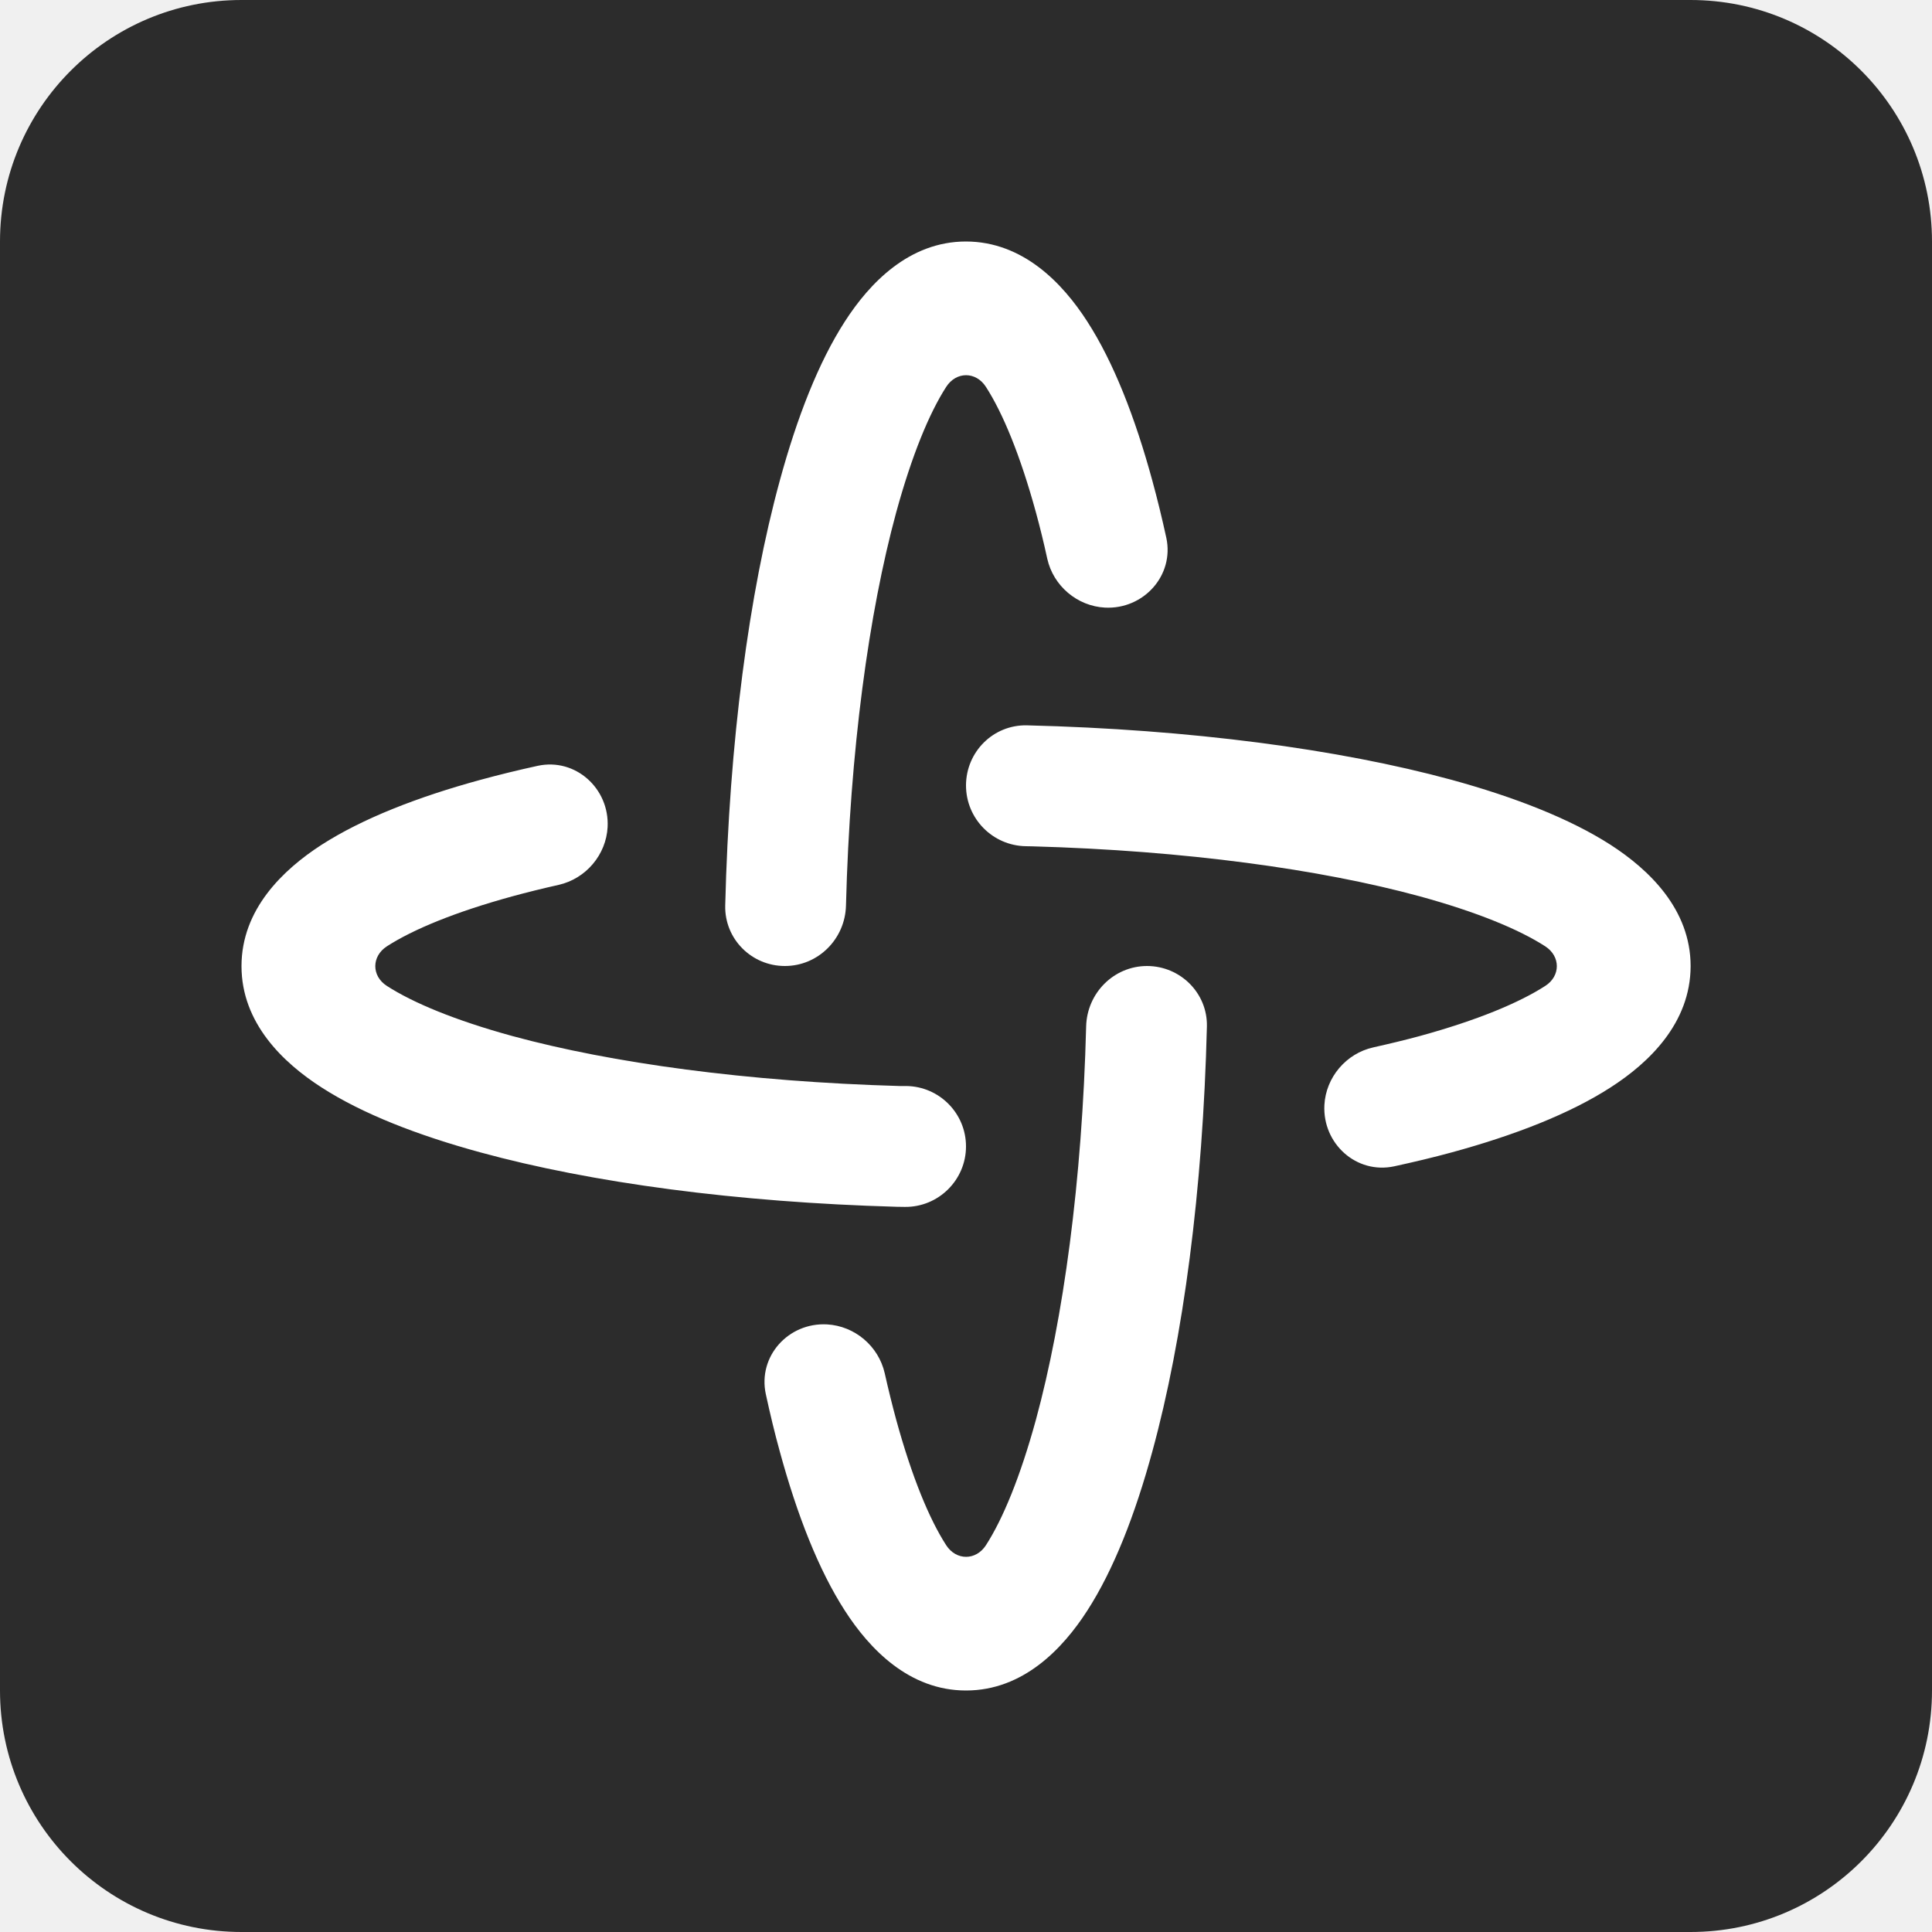
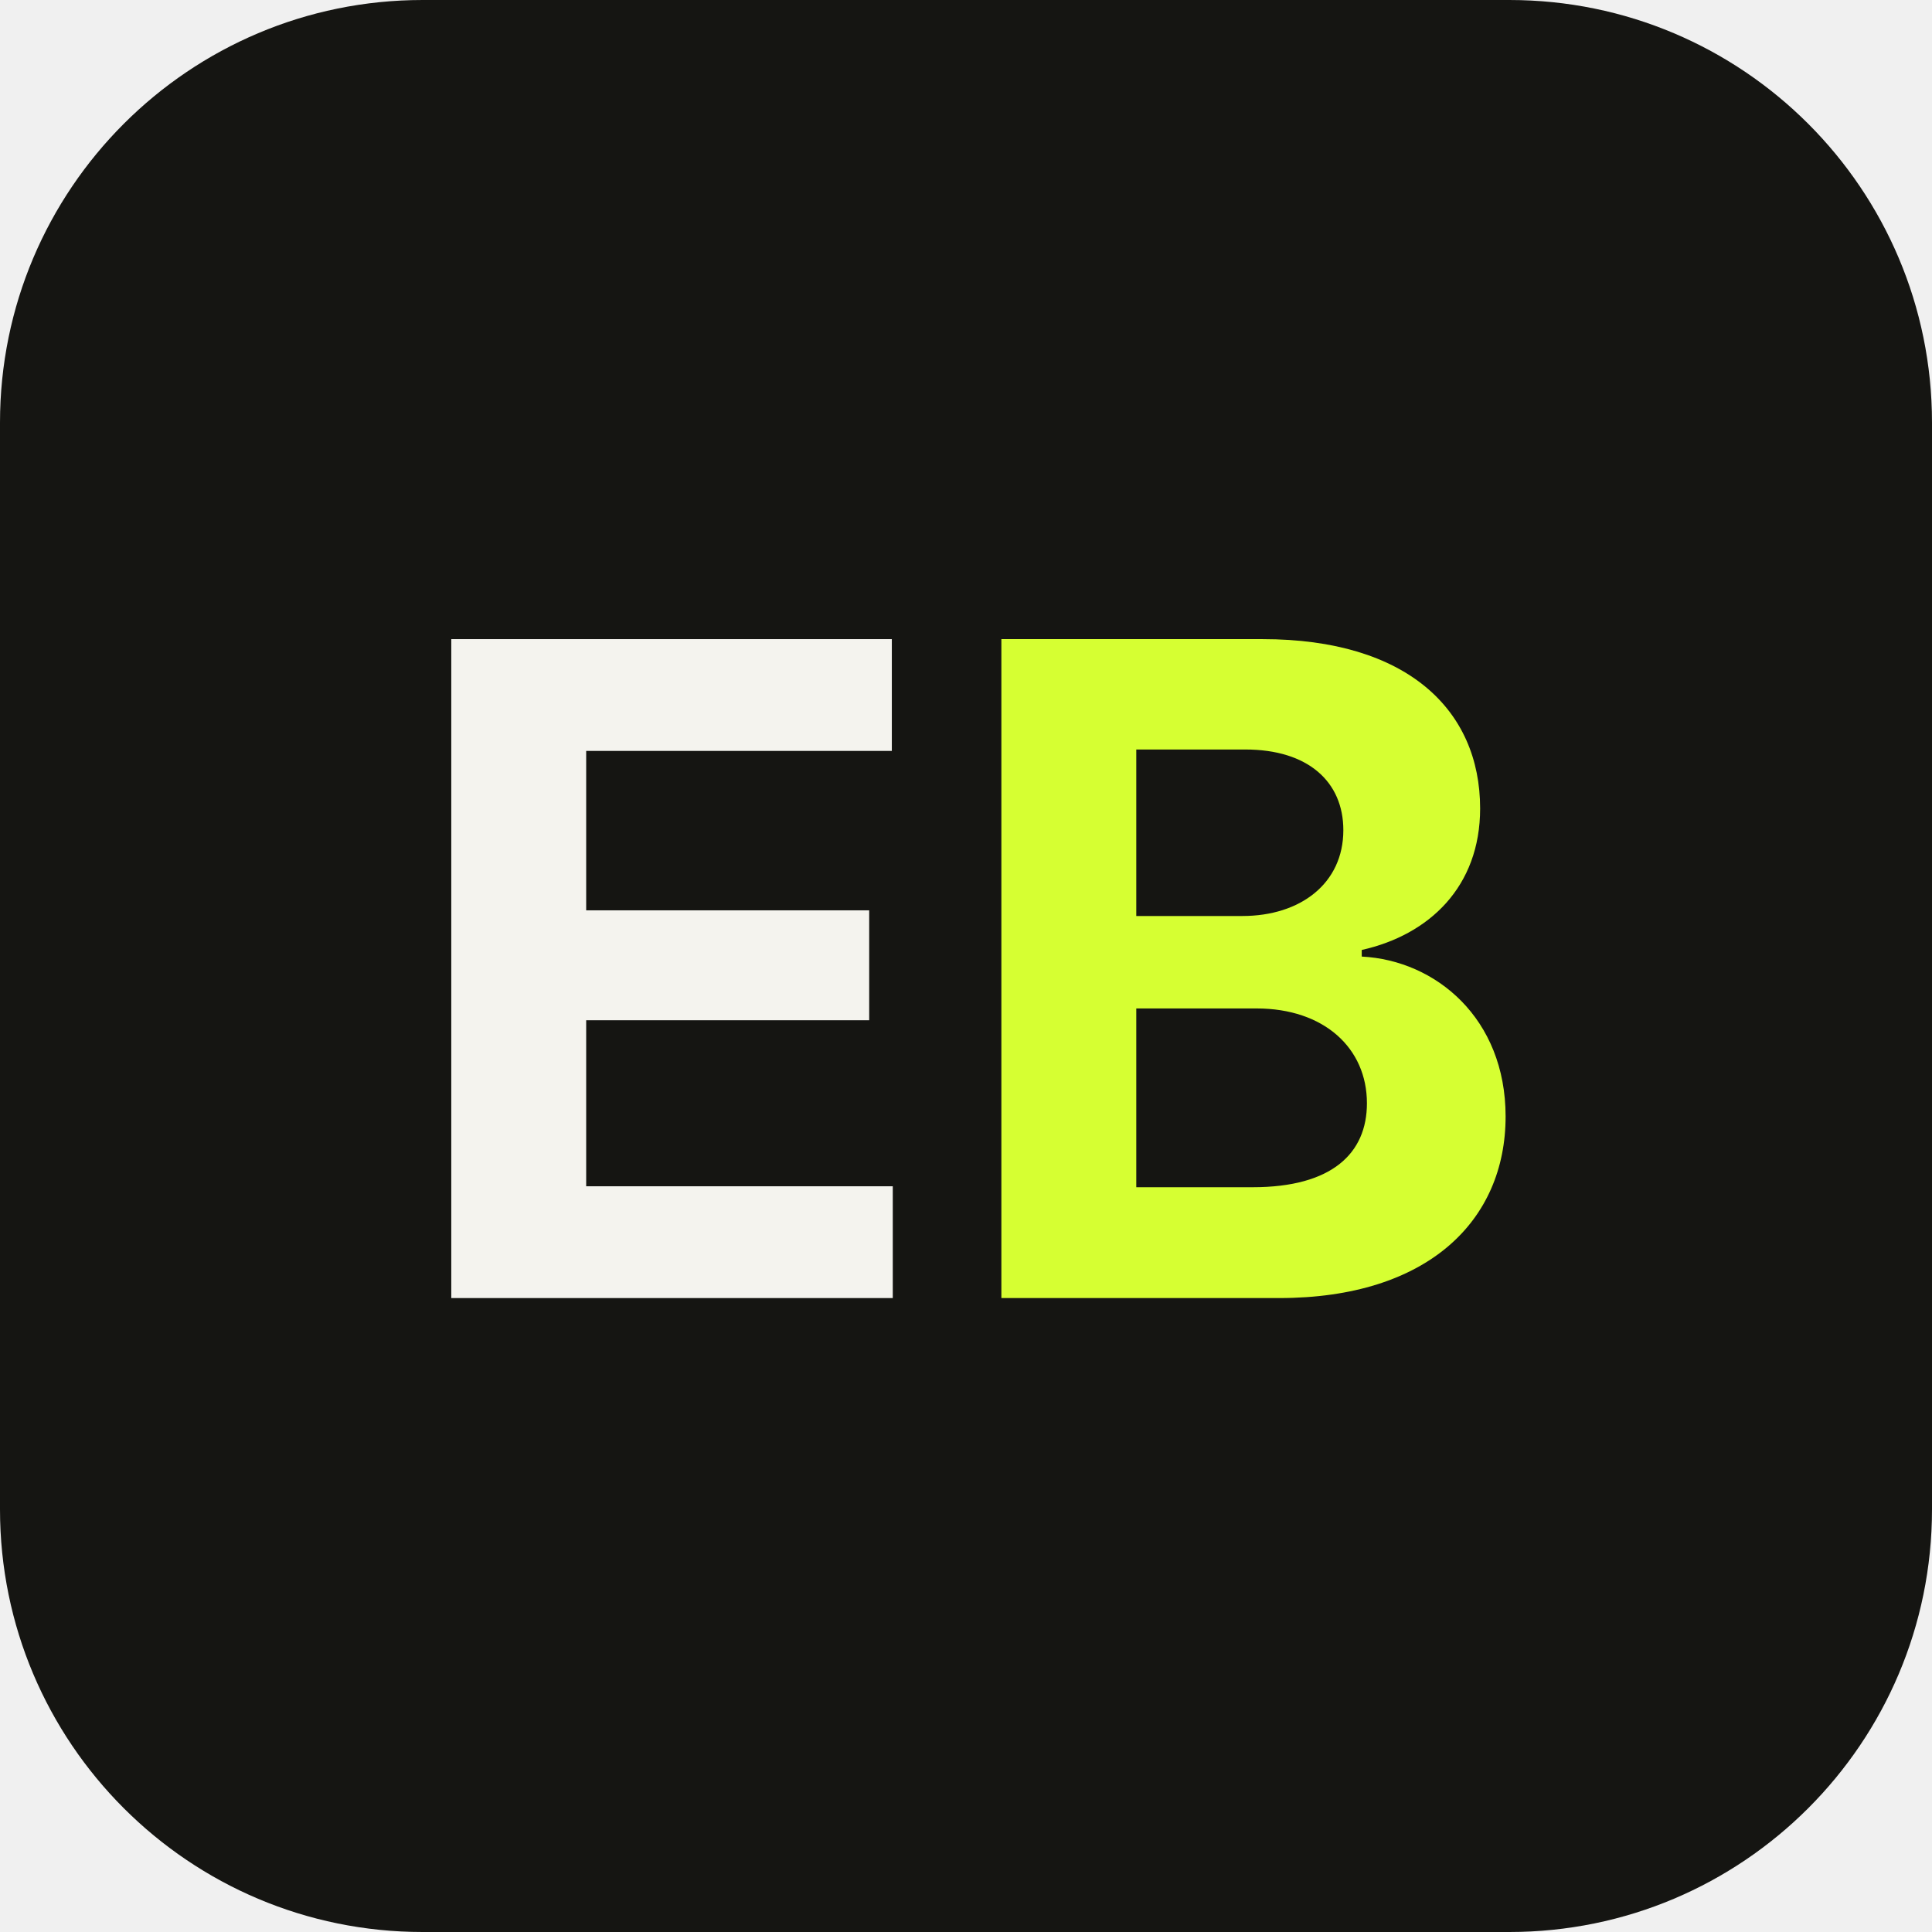
- <svg xmlns="http://www.w3.org/2000/svg" width="16" height="16" viewBox="0 0 16 16" fill="none">
-   <path d="M0 2C0 0.895 0.895 0 2 0H14C15.105 0 16 0.895 16 2V14C16 15.105 15.105 16 14 16H2C0.895 16 0 15.105 0 14V2Z" fill="#2C2C2C" />
-   <path d="M9.5 8C9.776 8.001 10.001 8.225 9.995 8.5C9.962 9.855 9.799 11.086 9.543 12.021C9.401 12.542 9.223 13 9.004 13.339C8.8 13.656 8.472 14 8 14C7.529 14 7.201 13.656 6.997 13.339C6.778 13 6.6 12.542 6.458 12.021C6.416 11.87 6.378 11.711 6.342 11.545C6.275 11.232 6.529 10.951 6.849 10.968C7.079 10.981 7.276 11.148 7.327 11.373C7.357 11.507 7.389 11.636 7.422 11.758C7.552 12.232 7.696 12.58 7.836 12.797C7.919 12.925 8.082 12.925 8.165 12.797C8.305 12.58 8.449 12.232 8.579 11.758C8.806 10.924 8.962 9.784 8.995 8.5C9.002 8.224 9.224 8 9.5 8ZM4.454 6.342C4.766 6.275 5.048 6.53 5.032 6.849C5.02 7.079 4.852 7.277 4.627 7.328C4.493 7.358 4.364 7.39 4.243 7.423C3.769 7.553 3.421 7.697 3.204 7.837C3.076 7.92 3.076 8.083 3.204 8.165C3.421 8.305 3.769 8.45 4.243 8.58C5.066 8.804 6.187 8.958 7.451 8.994H7.507C7.78 8.998 8 9.221 8 9.494C8 9.772 7.772 9.998 7.494 9.995L7.425 9.994C6.101 9.957 4.898 9.795 3.98 9.544C3.459 9.402 3.001 9.224 2.662 9.005C2.345 8.801 2 8.473 2 8.001C2 7.53 2.345 7.202 2.662 6.997C3.001 6.779 3.459 6.6 3.98 6.458C4.13 6.417 4.289 6.378 4.454 6.342ZM8.504 6.007C9.857 6.04 11.087 6.204 12.021 6.458C12.542 6.601 13 6.779 13.339 6.997C13.656 7.202 14.001 7.53 14.001 8.001C14 8.473 13.656 8.801 13.339 9.005C13 9.224 12.542 9.402 12.021 9.544C11.871 9.585 11.711 9.623 11.546 9.659C11.233 9.726 10.952 9.471 10.968 9.152C10.98 8.922 11.148 8.724 11.373 8.674C11.507 8.644 11.636 8.613 11.758 8.58C12.232 8.45 12.58 8.305 12.797 8.165C12.925 8.083 12.925 7.92 12.797 7.837C12.58 7.697 12.232 7.553 11.758 7.423C10.935 7.199 9.814 7.044 8.55 7.009L8.497 7.008C8.221 7.004 8 6.78 8 6.504C8.001 6.226 8.226 6.001 8.504 6.007ZM8 2C8.472 2.001 8.8 2.345 9.004 2.662C9.223 3.001 9.401 3.459 9.543 3.98C9.584 4.13 9.623 4.289 9.659 4.454C9.726 4.766 9.47 5.048 9.151 5.032C8.921 5.02 8.723 4.852 8.673 4.627C8.644 4.493 8.612 4.364 8.579 4.243C8.449 3.769 8.305 3.421 8.165 3.204C8.082 3.075 7.919 3.075 7.836 3.204C7.696 3.421 7.552 3.769 7.422 4.243C7.195 5.077 7.039 6.216 7.006 7.5C6.999 7.776 6.776 8 6.5 8C6.224 8 6 7.776 6.006 7.5C6.039 6.146 6.202 4.915 6.458 3.98C6.6 3.459 6.778 3.001 6.997 2.662C7.201 2.345 7.529 2 8 2Z" fill="white" />
+ <svg xmlns="http://www.w3.org/2000/svg" viewBox="0 0 64 64">
+   <rect width="64" height="64" rx="14" fill="#151512" />
+   <text x="32" y="43" text-anchor="middle" font-family="Inter, Arial, sans-serif" font-size="30" font-weight="700" letter-spacing="-2" fill="#f4f3ee">E<tspan fill="#d6ff32">B</tspan>
+   </text>
</svg>
